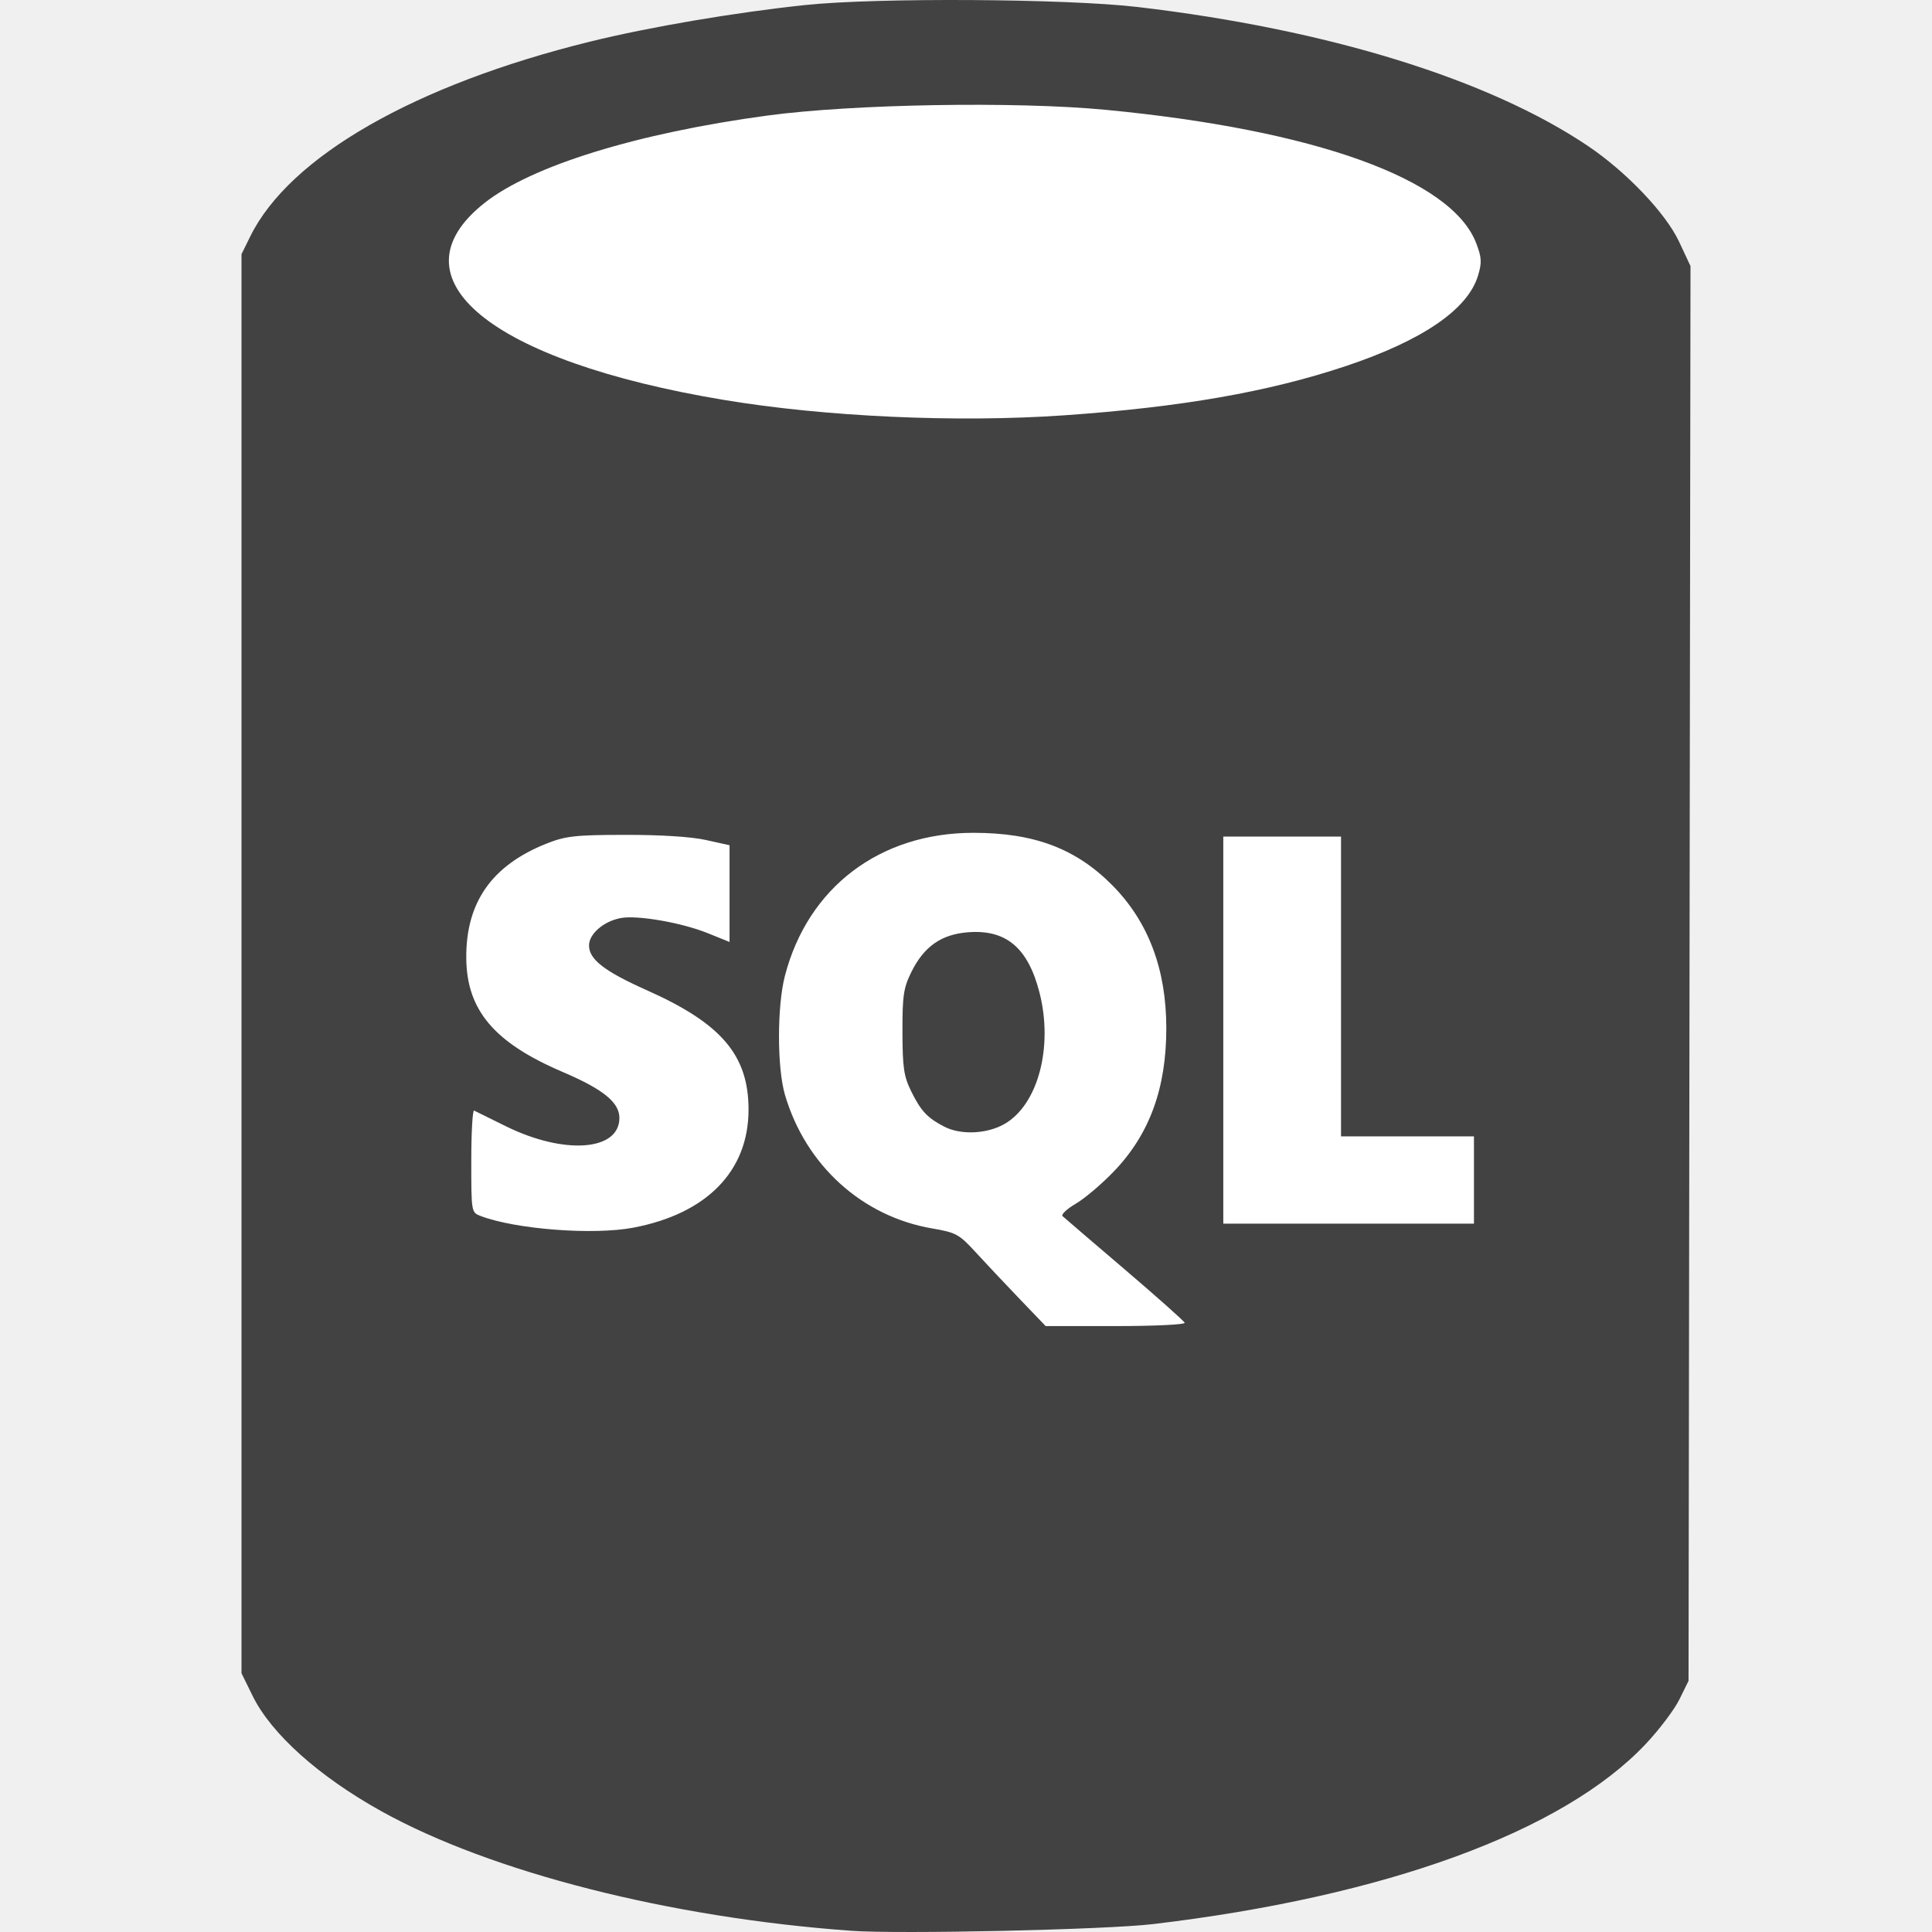
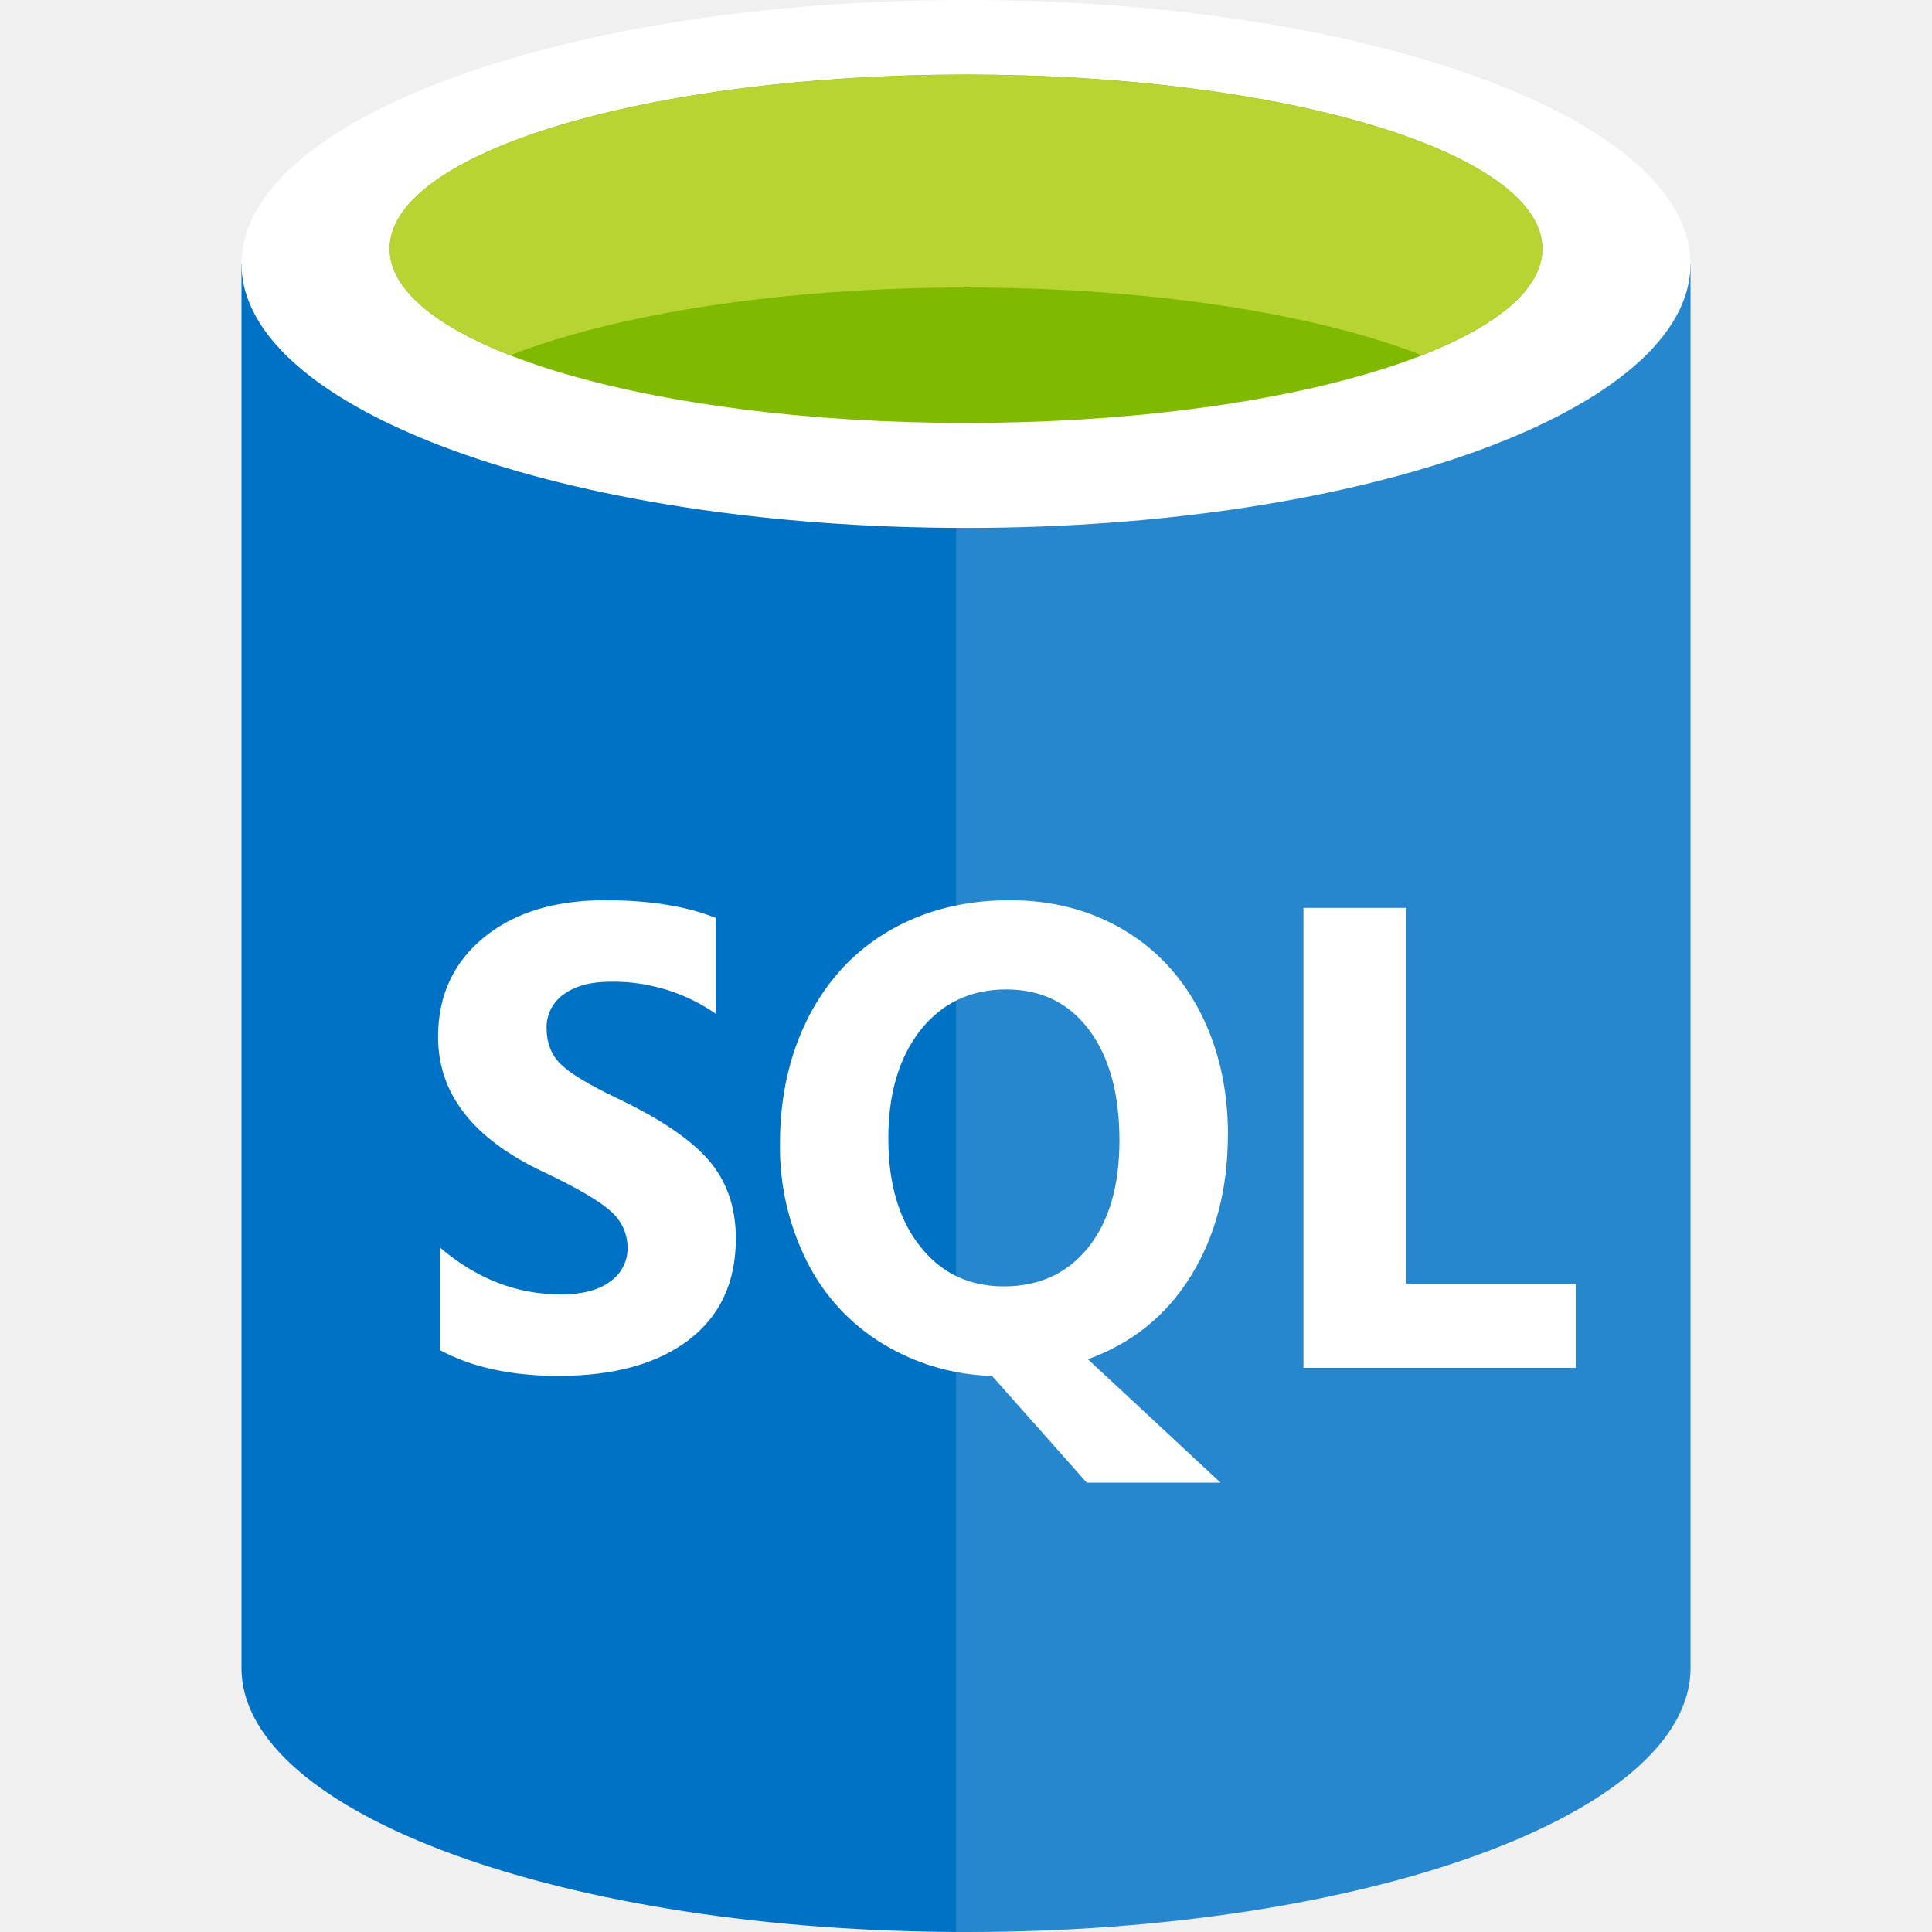
- <svg xmlns="http://www.w3.org/2000/svg" width="1024" height="1024" id="svg2" version="1.1">
-   <defs id="defs10" />
-   <g id="g4136" transform="matrix(1.333333,0,0,1.333333,-170.6666,-170.6667)">
-     <path id="rect4140" d="M 289.186,194.407 512,160 734.814,193.22 736,672 288,672 Z" style="fill:#ffffff;fill-opacity:1" />
-     <path style="fill:#424242;fill-opacity:1" id="path6" d="m 466.318,895.508 c -71.958,-5.182 -143.08,-23.277 -186.698,-47.502 -24.845,-13.798 -43.773,-30.755 -51.201,-45.868 L 224,793.146 l 0,-282.053 0,-282.053 3.497,-7.093 c 15.627,-31.696 65.5,-60.271 135.12,-77.416 23.633,-5.82 57.75,-11.616 85.583,-14.539 28.421,-2.985 103.754,-2.531 132.105,0.801 75.35,8.844 139.468,28.644 178.981,55.27 15.238,10.268 30.875,26.698 36.172,38.007 l 4.542,9.697 -0.389,281.199 -0.389,281.201 -3.645,7.399 c -2.005,4.069 -8.061,12.076 -13.459,17.791 -32.856,34.796 -103.332,60.536 -195.773,71.503 -18.841,2.236 -100.696,4.044 -120.026,2.652 z M 598.926,653.826 c -0.277,-0.724 -11.034,-10.294 -23.905,-21.276 -12.871,-10.981 -23.956,-20.482 -24.634,-21.113 -0.678,-0.631 1.7,-2.864 5.284,-4.963 3.584,-2.099 10.451,-7.938 15.26,-12.975 14.062,-14.731 20.697,-32.928 20.697,-56.765 0,-23.466 -7.156,-42.399 -21.489,-56.851 -14.445,-14.568 -31.03,-20.827 -55.183,-20.827 -37.23,0 -65.823,21.702 -74.949,56.888 -3.139,12.103 -3.122,36.558 0.033,47.289 8.23,27.992 30.645,48.322 58.541,53.096 9.44,1.615 10.719,2.312 17.155,9.341 3.825,4.178 11.674,12.517 17.442,18.531 l 10.488,10.935 27.881,0 c 15.335,0 27.654,-0.592 27.378,-1.31 z m -95.615,-77.99 c -6.712,-3.496 -9.25,-6.21 -13.077,-13.983 -2.956,-6.004 -3.462,-9.419 -3.495,-23.61 -0.033,-14.42 0.426,-17.536 3.513,-23.797 5.05,-10.246 12.009,-15.097 22.775,-15.874 14.985,-1.086 23.635,6.261 28.169,23.919 5.558,21.649 -0.553,44.665 -13.889,52.304 -6.996,4.008 -17.433,4.461 -23.995,1.042 z m -123.582,40.185 c 29.232,-5.538 45.826,-22.522 45.826,-46.902 0,-21.629 -10.713,-34.231 -40.322,-47.436 -16.949,-7.559 -23.089,-12.304 -23.089,-17.848 0,-4.595 5.826,-9.63 12.609,-10.895 6.622,-1.235 24.186,1.812 34.559,5.998 l 8.694,3.509 0,-19.226 0,-19.227 -9.436,-2.091 c -5.832,-1.292 -18.086,-2.068 -32.083,-2.029 -19.826,0 -23.708,0.483 -31.169,3.443 -21.793,8.643 -32.135,23.367 -31.969,45.515 0.155,20.734 11.104,33.667 38.352,45.302 16.078,6.865 22.521,12.092 22.521,18.27 0,13.127 -21.894,14.743 -45.074,3.326 -6.348,-3.127 -12.052,-5.94 -12.674,-6.251 -0.623,-0.312 -1.132,8.67 -1.132,19.959 0,20.433 0.022,20.531 3.725,21.94 13.945,5.297 44.766,7.657 60.662,4.645 z m 334.191,-18.955 0,-17.346 -26.421,0 -26.421,0 0,-59.578 0,-59.578 -23.401,0 -23.401,0 0,76.924 0,76.924 49.822,0 49.822,0 0,-17.346 z M 550.865,293.104 c 46.503,-3.222 81.361,-9.306 112.036,-19.552 30.559,-10.208 48.611,-22.559 52.649,-36.023 1.556,-5.188 1.444,-7.157 -0.73,-12.845 -9.749,-25.503 -64.211,-45.097 -147.433,-53.041 -35.599,-3.399 -100.339,-2.297 -134.282,2.283 -51.792,6.991 -93.823,19.977 -112.512,34.761 -37.806,29.908 2.174,62.802 95.148,78.285 40.313,6.713 92.543,9.084 135.124,6.133 z" />
-   </g>
+ <svg xmlns="http://www.w3.org/2000/svg" width="24" height="24" fill="none">
+   <path d="M3 3.279v17.442C3 22.531 7.03 24 12 24V3.279H3z" fill="#0072C6" />
+   <path d="M11.876 24H12c4.97 0 9-1.468 9-3.28V3.28h-9.123V24z" fill="#0072C6" />
+   <path opacity=".15" d="M11.876 24H12c4.97 0 9-1.468 9-3.28V3.28h-9.123V24z" fill="#fff" />
+   <path d="M21 3.279c0 1.81-4.03 3.279-9 3.279S3 5.09 3 3.279 7.03 0 12 0s9 1.468 9 3.279z" fill="#fff" />
+   <path d="M19.16 3.09c0 1.195-3.206 2.164-7.16 2.164S4.84 4.285 4.84 3.09C4.84 1.895 8.044.926 12 .926s7.16.968 7.16 2.164z" fill="#7FBA00" />
+   <path d="M17.66 4.412c.937-.366 1.5-.823 1.5-1.32 0-1.196-3.205-2.164-7.16-2.164-3.954 0-7.16.968-7.16 2.163 0 .498.563.956 1.501 1.321 1.31-.51 3.354-.84 5.659-.84 2.305-.001 4.35.329 5.66.84z" fill="#B8D432" />
+   <path d="M9.141 15.386c0 .542-.195.962-.586 1.26-.39.297-.93.446-1.619.446-.586 0-1.076-.107-1.47-.32v-1.274c.455.388.955.582 1.501.582.264 0 .469-.053.612-.16a.5.5 0 0 0 .217-.422.593.593 0 0 0-.208-.45c-.139-.128-.42-.293-.846-.494-.866-.41-1.3-.967-1.3-1.674 0-.512.19-.923.567-1.233.377-.309.88-.464 1.505-.464.555 0 1.014.074 1.378.22v1.19a2.238 2.238 0 0 0-1.307-.398c-.245 0-.439.052-.582.157a.496.496 0 0 0-.213.42c0 .18.057.329.172.444.115.115.35.258.707.428.53.253.909.508 1.135.769.225.261.337.585.337.973zm6.112-1.291c0 .672-.152 1.256-.456 1.75-.304.494-.73.84-1.283 1.04l1.648 1.533H13.5l-1.177-1.326a2.748 2.748 0 0 1-1.364-.403 2.51 2.51 0 0 1-.939-1.026 3.16 3.16 0 0 1-.331-1.452c0-.593.12-1.12.358-1.584.24-.464.575-.82 1.008-1.07.433-.249.929-.374 1.49-.374.522 0 .99.12 1.404.363.413.242.733.585.962 1.032.228.446.343.952.343 1.517zm-1.347.072c0-.579-.125-1.036-.376-1.372-.251-.336-.594-.504-1.03-.504-.443 0-.798.169-1.065.505-.266.338-.4.787-.4 1.347 0 .558.13 1.004.393 1.337.261.333.608.5 1.041.5.441 0 .791-.161 1.05-.484.258-.323.387-.766.387-1.329zm5.668 2.825h-3.382v-5.714h1.278v4.67h2.104v1.044z" fill="#fff" />
</svg>
